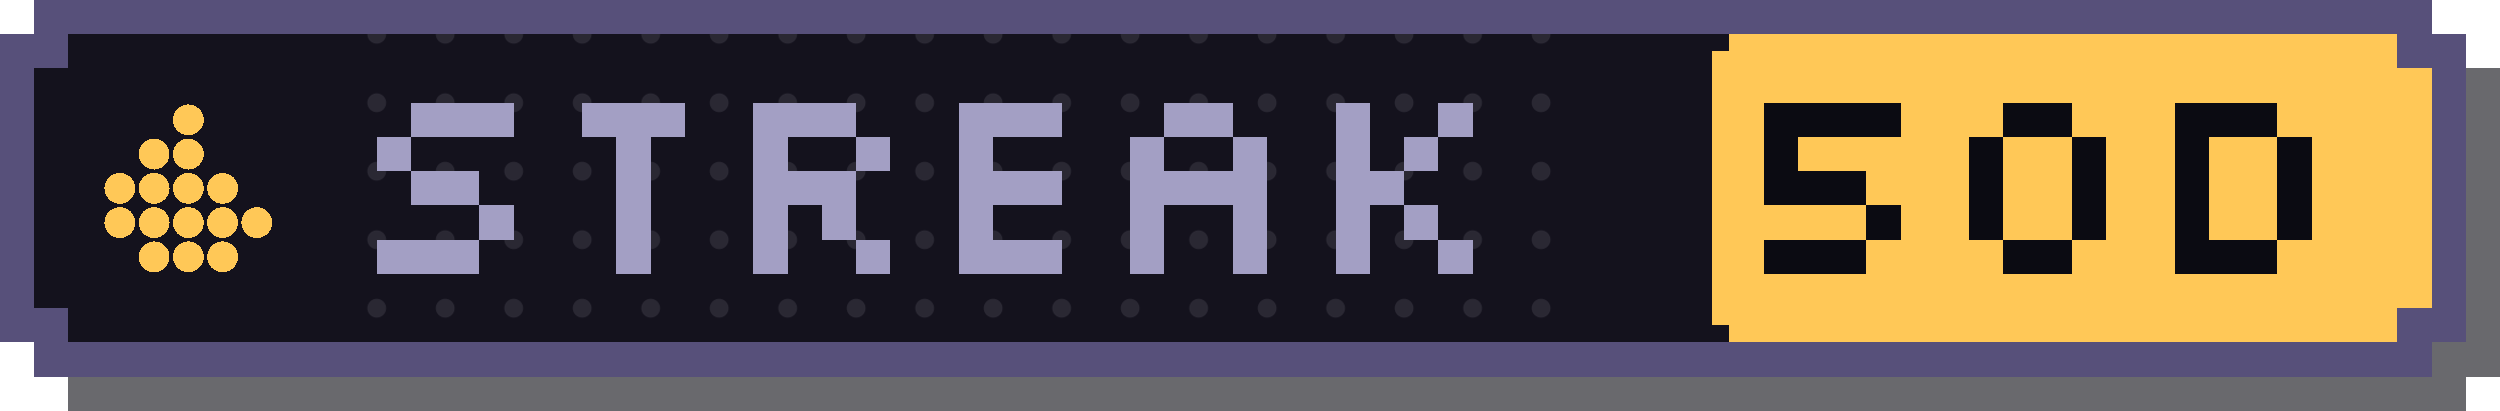
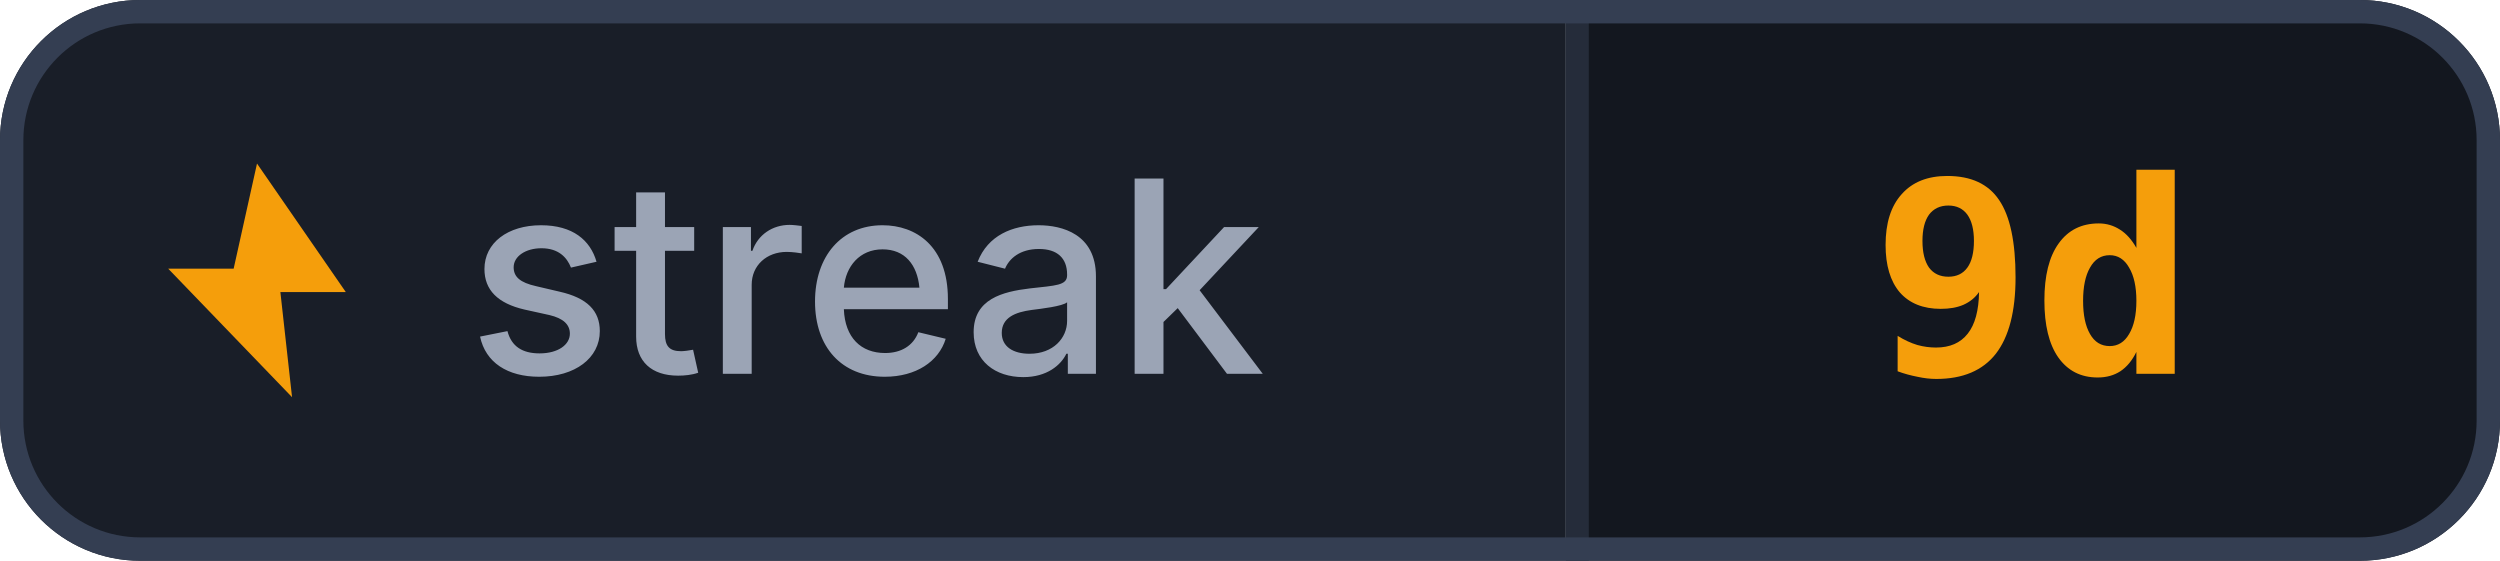
- <svg xmlns="http://www.w3.org/2000/svg" width="146" height="24" viewBox="0 0 146 24" role="img" aria-labelledby="ti-badge-title ti-badge-desc">
+ <svg xmlns="http://www.w3.org/2000/svg" width="107" height="24" viewBox="0 0 107 24" role="img" aria-labelledby="ti-badge-title ti-badge-desc">
+   <style>.ti-sans{font-family:-apple-system, BlinkMacSystemFont, 'SF Pro Text', 'Inter', 'Segoe UI', system-ui, sans-serif}.ti-mono{font-family:'SF Mono', ui-monospace, Menlo, Monaco, 'Cascadia Mono', 'Segoe UI Mono', Consolas, monospace;font-variant-numeric:tabular-nums}</style>
  <defs>
-     <pattern id="ti-badge-label-dots" width="4" height="4" patternUnits="userSpaceOnUse">
-       <circle cx="2" cy="2" r="0.55" fill="#f4f2ff" opacity="0.1" />
-     </pattern>
+     <clipPath id="ti-badge-clip">
+       <rect x="0" y="0" width="107" height="24" rx="6" />
+     </clipPath>
  </defs>
-   <g shape-rendering="crispEdges">
-     <path d="M4 2h140v2h2v18h-2v2h-140v-2h-2v-18h2z" fill="#05050c" opacity="0.6" />
-     <path d="M2 0h140v2h2v18h-2v2h-140v-2h-2v-18h2z" fill="#14121d" />
-     <path d="M20 2h72v18h-72z" fill="url(#ti-badge-label-dots)" />
-     <path d="M101 2h40v1h1v16h-1v1h-40v-1h-1v-16h1z" fill="#ffc857" />
-     <path d="M3 1h138v2h2v16h-2v2h-138v-2h-2v-16h2z" fill="none" stroke="#57507a" stroke-width="2" shape-rendering="crispEdges" />
-     <g fill="#ffc857">
-       <circle cx="11" cy="7" r="0.9" />
-       <circle cx="9" cy="9" r="0.9" />
-       <circle cx="11" cy="9" r="0.9" />
-       <circle cx="7" cy="11" r="0.9" />
-       <circle cx="9" cy="11" r="0.9" />
-       <circle cx="11" cy="11" r="0.9" />
-       <circle cx="13" cy="11" r="0.9" />
-       <circle cx="7" cy="13" r="0.9" />
-       <circle cx="9" cy="13" r="0.9" />
-       <circle cx="11" cy="13" r="0.9" />
-       <circle cx="13" cy="13" r="0.9" />
-       <circle cx="15" cy="13" r="0.9" />
-       <circle cx="9" cy="15" r="0.9" />
-       <circle cx="11" cy="15" r="0.9" />
-       <circle cx="13" cy="15" r="0.9" />
-     </g>
-     <path d="M24 6h6v2h-6zM22 8h2v2h-2zM24 10h4v2h-4zM28 12h2v2h-2zM22 14h6v2h-6zM34 6h6v2h-6zM36 8h2v2h-2zM36 10h2v2h-2zM36 12h2v2h-2zM36 14h2v2h-2zM44 6h6v2h-6zM44 8h2v2h-2zM50 8h2v2h-2zM44 10h6v2h-6zM44 12h2v2h-2zM48 12h2v2h-2zM44 14h2v2h-2zM50 14h2v2h-2zM56 6h6v2h-6zM56 8h2v2h-2zM56 10h6v2h-6zM56 12h2v2h-2zM56 14h6v2h-6zM68 6h4v2h-4zM66 8h2v2h-2zM72 8h2v2h-2zM66 10h8v2h-8zM66 12h2v2h-2zM72 12h2v2h-2zM66 14h2v2h-2zM72 14h2v2h-2zM78 6h2v2h-2zM84 6h2v2h-2zM78 8h2v2h-2zM82 8h2v2h-2zM78 10h4v2h-4zM78 12h2v2h-2zM82 12h2v2h-2zM78 14h2v2h-2zM84 14h2v2h-2z" fill="#a39fc4" shape-rendering="crispEdges" />
-     <path d="M103 6h8v2h-8zM103 8h2v2h-2zM103 10h6v2h-6zM109 12h2v2h-2zM103 14h6v2h-6zM117 6h4v2h-4zM115 8h2v2h-2zM121 8h2v2h-2zM115 10h2v2h-2zM121 10h2v2h-2zM115 12h2v2h-2zM121 12h2v2h-2zM117 14h4v2h-4zM127 6h6v2h-6zM127 8h2v2h-2zM133 8h2v2h-2zM127 10h2v2h-2zM133 10h2v2h-2zM127 12h2v2h-2zM133 12h2v2h-2zM127 14h6v2h-6z" fill="#0b0b12" shape-rendering="crispEdges" />
+   <g clip-path="url(#ti-badge-clip)">
+     <rect x="0" y="0" width="67" height="24" fill="#191e28" />
+     <rect x="67" y="0" width="40" height="24" fill="#13171f" />
+     <line x1="67.5" y1="0" x2="67.5" y2="24" stroke="#252c3a" stroke-width="1" />
+     <path d="M11 7L14.8 12.5L12 12.5L12.5 17L7.2 11.5L10 11.5Z" fill="#f59e0b" />
+     <text x="20" y="16" font-size="11.5" font-weight="500" class="ti-sans" fill="#9ba4b5">streak</text>
+     <text x="87" y="16" font-size="11.5" font-weight="600" text-anchor="middle" class="ti-mono" fill="#f59e0b">9d</text>
  </g>
+   <rect x="0.5" y="0.5" width="106" height="23" rx="5.5" fill="none" stroke="#343e52" stroke-width="1" />
</svg>
